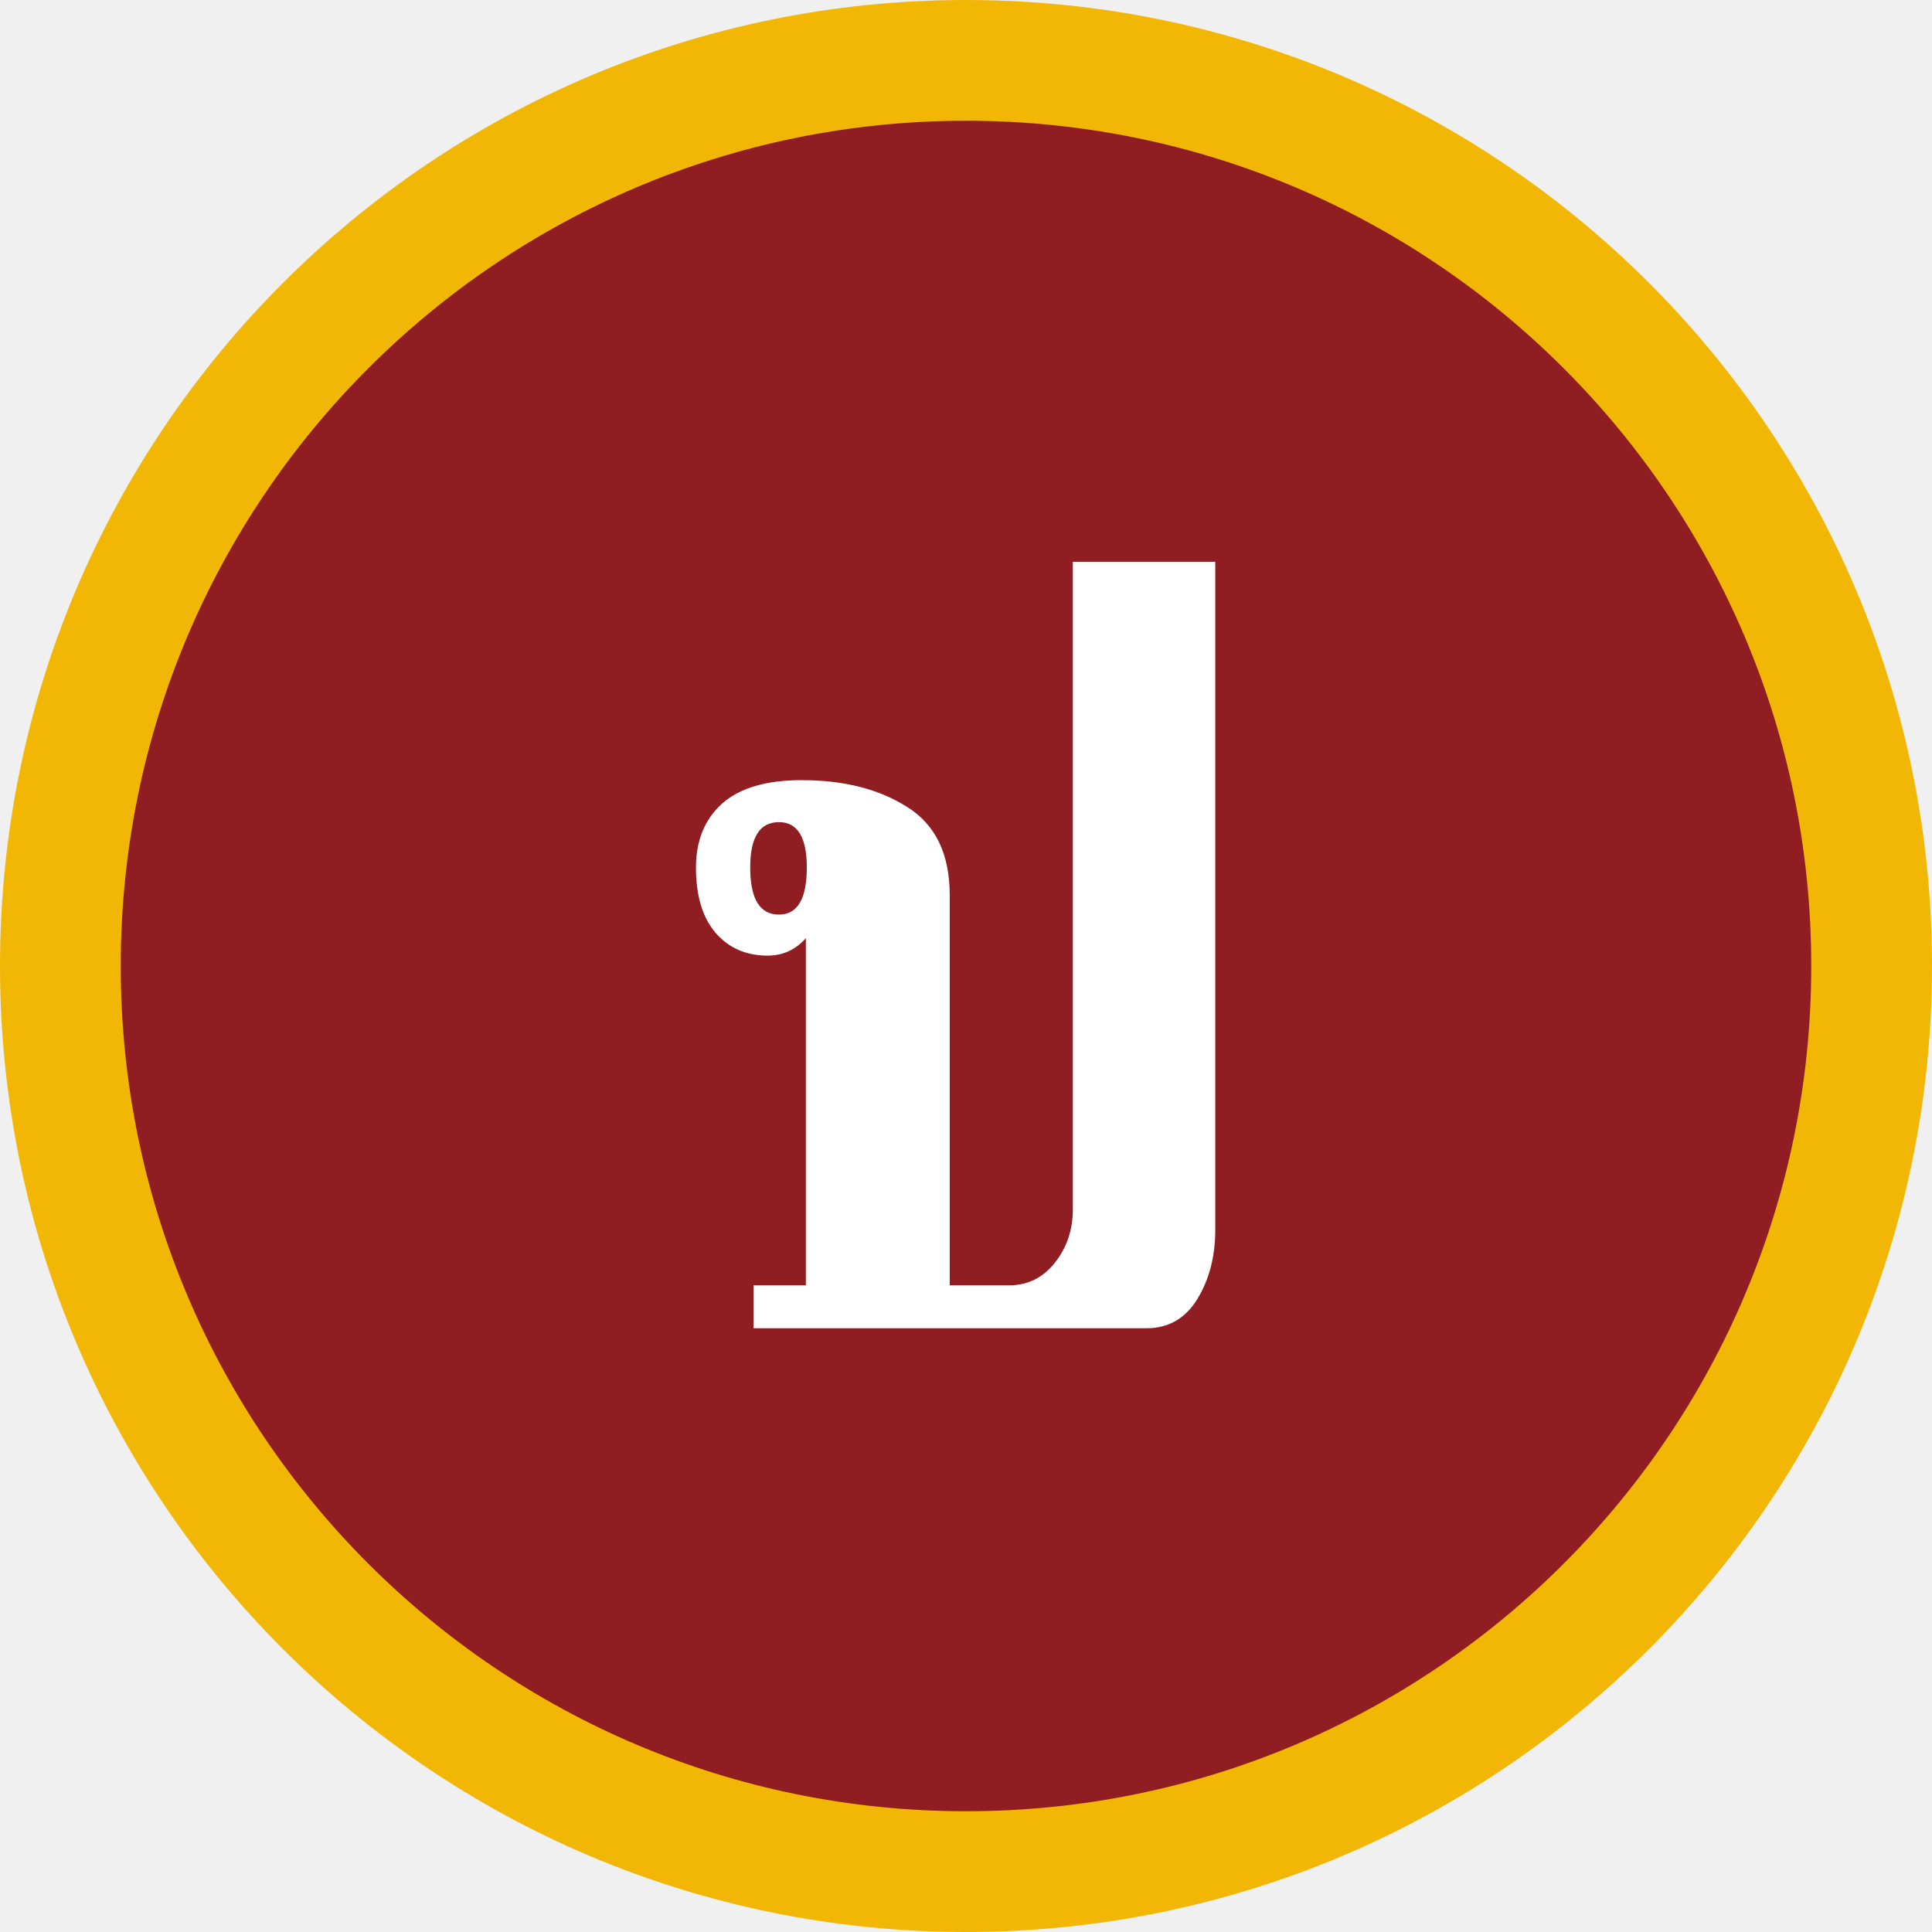
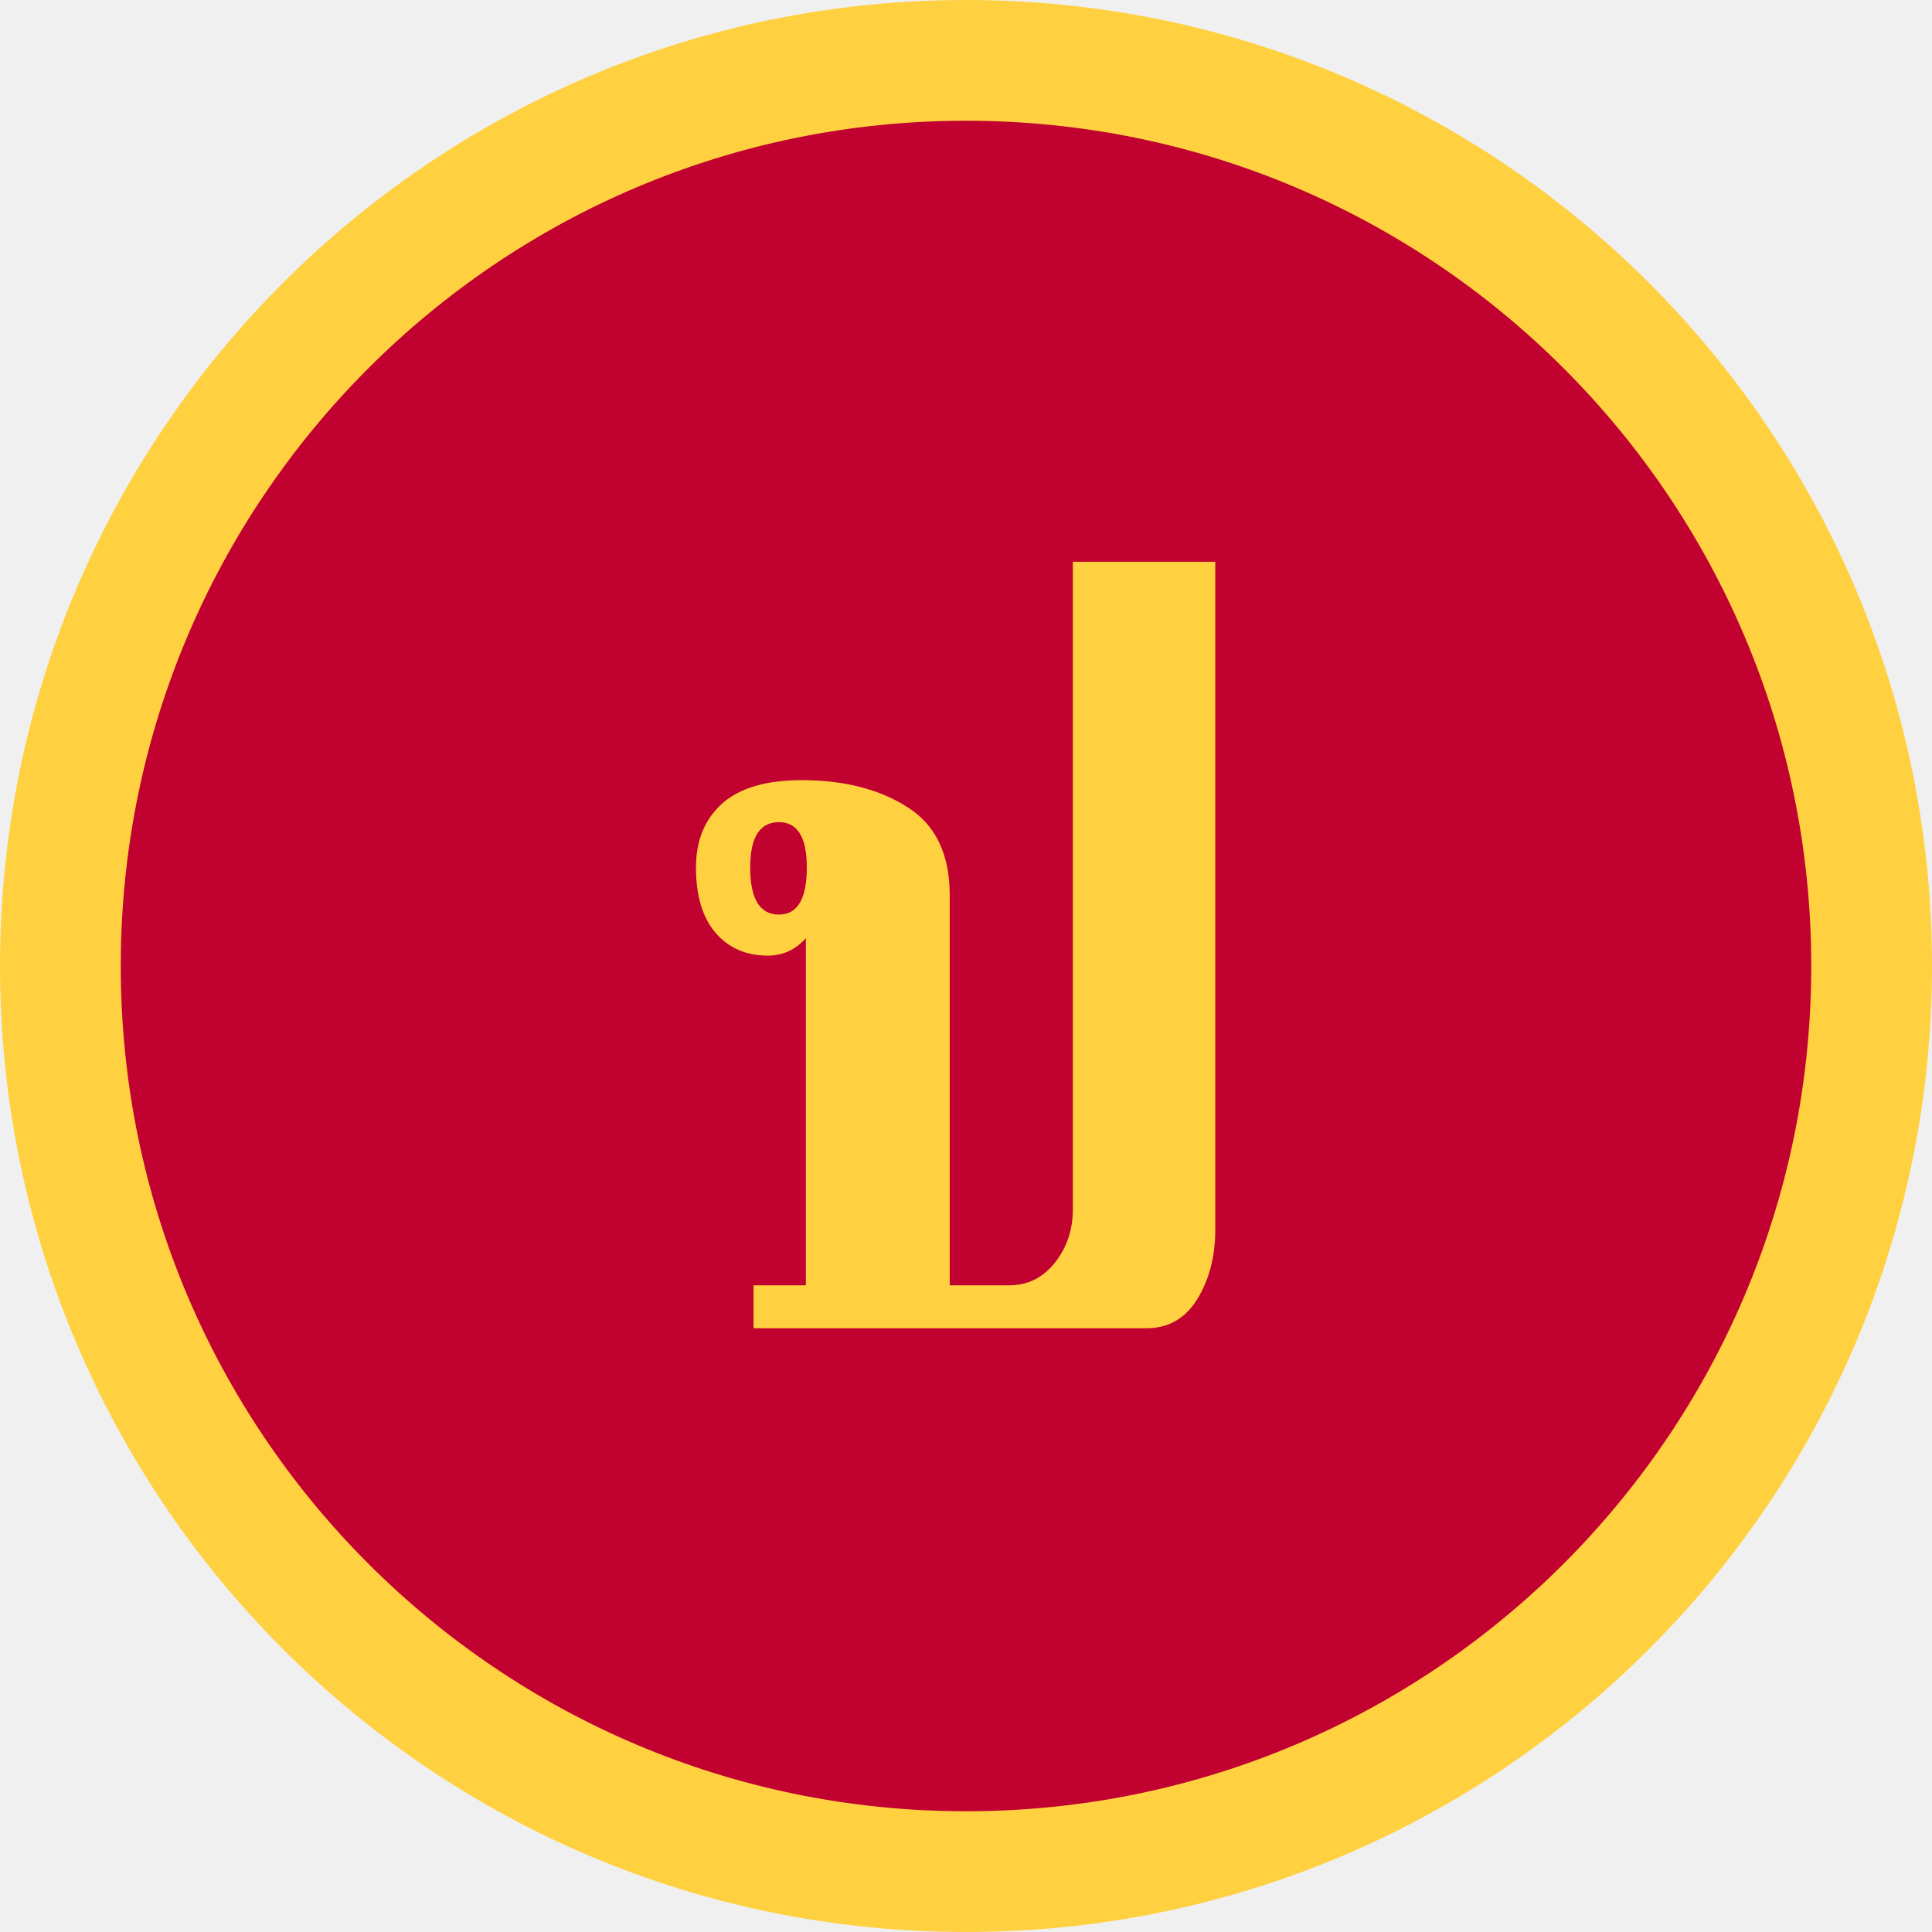
<svg xmlns="http://www.w3.org/2000/svg" viewBox="0 0 64 64">
-   <circle cx="32" cy="32" r="30" fill="#8f1d21" stroke="#f2b705" stroke-width="4" />
-   <text x="32" y="44" text-anchor="middle" font-family="Leelawadee UI, Tahoma, sans-serif" font-size="34" font-weight="700" fill="#ffffff">ป</text>
+   <circle cx="32" cy="32" r="30" fill="#c10230" stroke="#ffd040" stroke-width="4" />
+   <text x="32" y="44" text-anchor="middle" font-family="Prompt, Leelawadee UI, Tahoma, sans-serif" font-size="34" font-weight="700" fill="#ffd040">ป</text>
</svg>
